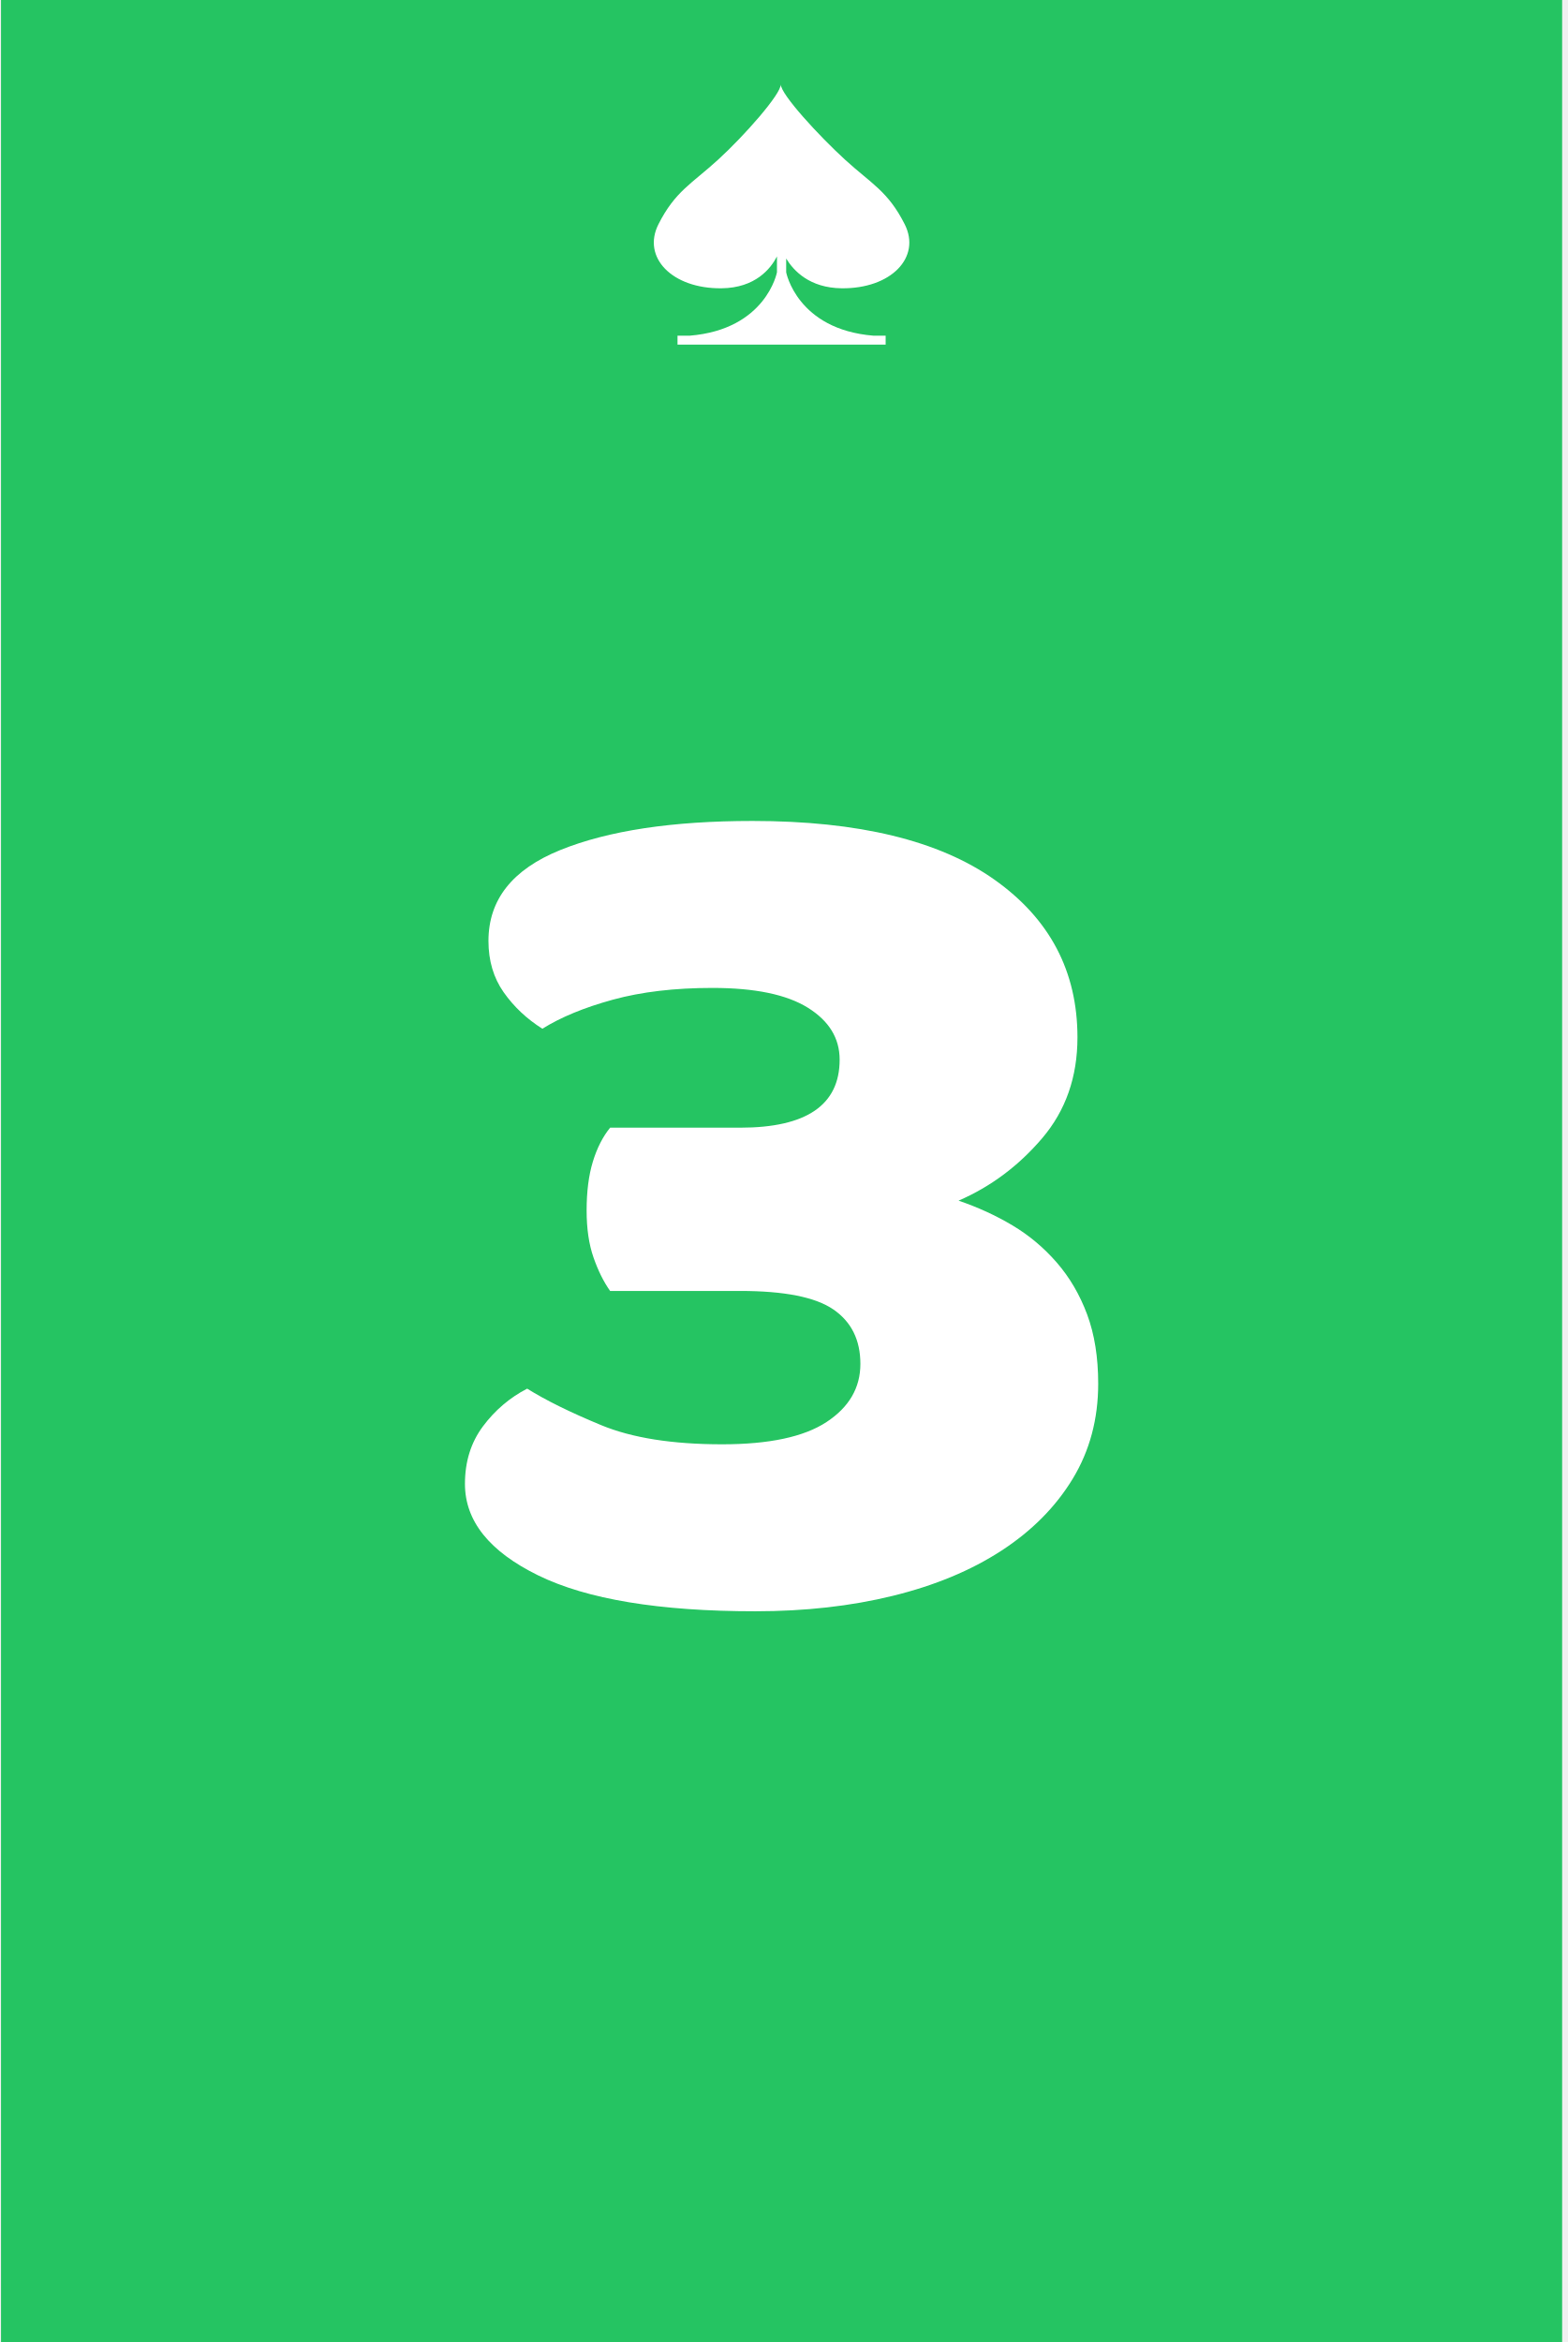
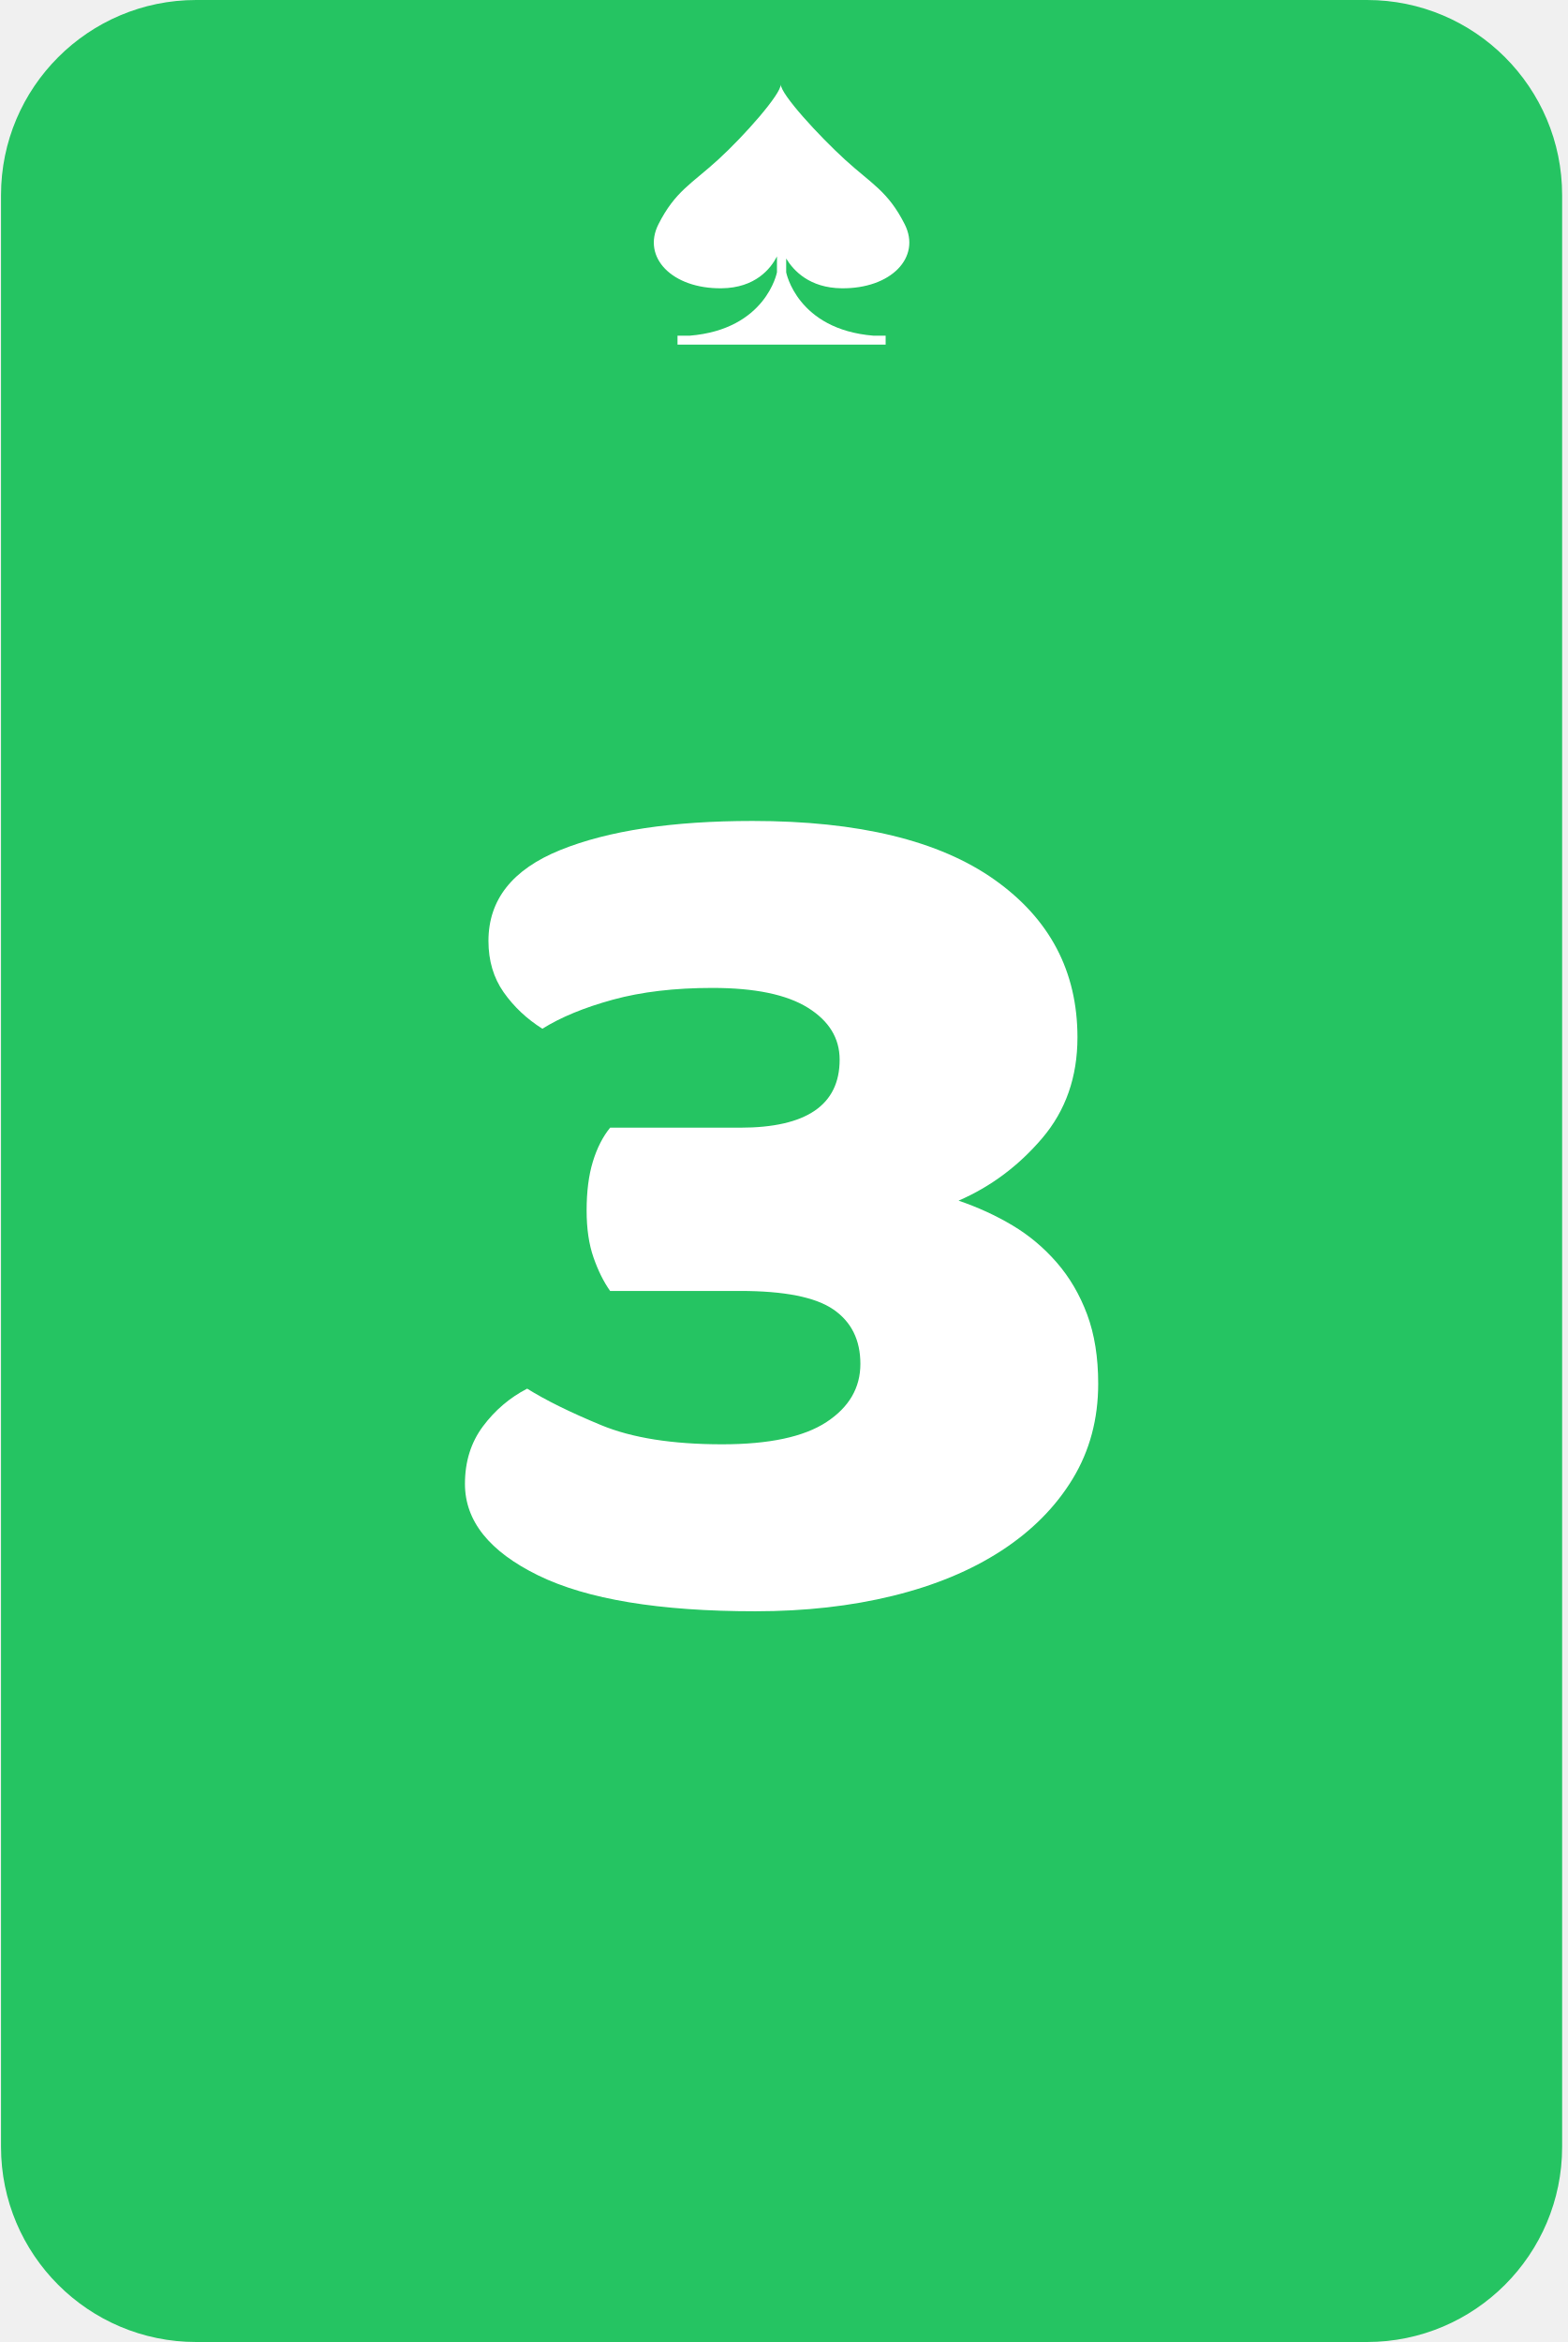
<svg xmlns="http://www.w3.org/2000/svg" width="100%" height="100%" viewBox="0 0 241 360" version="1.1" xml:space="preserve" style="fill-rule:evenodd;clip-rule:evenodd;stroke-linejoin:round;stroke-miterlimit:2;">
  <rect id="p3" x="0.155" y="0" width="240" height="360" style="fill:none;" />
  <clipPath id="_clip1">
    <rect x="0.155" y="0" width="240" height="360" />
  </clipPath>
  <g clip-path="url(#_clip1)">
-     <rect x="0.155" y="0" width="240" height="360" style="fill:#25c462;" />
-     <g id="Layer1" />
+     <g id="Layer1">
+       <g>
+         <path d="M240.155,30c0,-16.557 -13.443,-30 -30,-30l-180,0c-16.558,0 -30,13.443 -30,30l0,300c0,16.557 13.442,30 30,30l180,0c16.557,0 30,-13.443 30,-30l0,-300Z" style="fill:#25c462;" />
+       </g>
+     </g>
    <path d="M115.691,126.193c16.296,0 28.696,3.01 37.198,9.03c8.503,6.021 12.754,14.1 12.754,24.24c0,6.084 -1.807,11.248 -5.421,15.494c-3.613,4.246 -7.9,7.447 -12.859,9.601c2.975,1.014 5.739,2.282 8.289,3.803c2.551,1.52 4.818,3.422 6.802,5.703c1.984,2.281 3.543,4.943 4.677,7.985c1.133,3.042 1.7,6.591 1.7,10.646c0,5.45 -1.311,10.33 -3.932,14.639c-2.622,4.31 -6.271,7.985 -10.947,11.027c-4.676,3.042 -10.238,5.355 -16.686,6.939c-6.448,1.584 -13.498,2.377 -21.15,2.377c-14.737,0 -25.861,-1.838 -33.372,-5.514c-7.51,-3.675 -11.265,-8.365 -11.265,-14.068c0,-3.422 0.921,-6.369 2.763,-8.841c1.842,-2.471 4.109,-4.404 6.802,-5.798c2.834,1.774 6.625,3.644 11.372,5.608c4.747,1.965 10.947,2.947 18.599,2.947c7.227,0 12.576,-1.141 16.048,-3.422c3.472,-2.281 5.208,-5.26 5.208,-8.936c0,-3.675 -1.382,-6.463 -4.145,-8.365c-2.763,-1.901 -7.546,-2.851 -14.348,-2.851l-19.981,0c-0.991,-1.395 -1.842,-3.106 -2.55,-5.133c-0.709,-2.028 -1.063,-4.436 -1.063,-7.225c0,-2.915 0.319,-5.418 0.956,-7.509c0.638,-2.092 1.524,-3.834 2.657,-5.229l19.981,0c10.203,0 15.304,-3.485 15.304,-10.456c0,-3.295 -1.629,-5.957 -4.888,-7.985c-3.26,-2.028 -8.149,-3.042 -14.667,-3.042c-5.81,0 -10.912,0.602 -15.304,1.806c-4.393,1.204 -8.007,2.694 -10.841,4.468c-2.409,-1.521 -4.393,-3.39 -5.952,-5.608c-1.558,-2.218 -2.338,-4.848 -2.338,-7.89c0,-6.337 3.685,-10.995 11.053,-13.974c7.369,-2.978 17.218,-4.467 29.546,-4.467Z" style="fill:#fff;fill-rule:nonzero;" />
    <path d="M129.383,44.314c7.599,0.085 12.273,-4.75 9.702,-9.84c-2.571,-5.09 -5.134,-6.235 -9.17,-9.926c-4.038,-3.69 -9.91,-10.073 -9.882,-11.579c0.03,1.506 -5.6,7.889 -9.638,11.579c-4.036,3.691 -6.597,4.836 -9.17,9.926c-2.571,5.09 2.105,9.925 9.701,9.84c5.216,-0.058 7.563,-3.034 8.52,-4.895l0,2.436c0,0 -1.665,8.784 -13.416,9.745l-1.873,0l0,1.369l31.998,0l0,-1.369l-1.875,0c-11.749,-0.961 -13.417,-9.745 -13.417,-9.745l0,-2.116c1.128,1.863 3.594,4.52 8.52,4.575" style="fill:#fff;fill-rule:nonzero;" />
  </g>
</svg>
